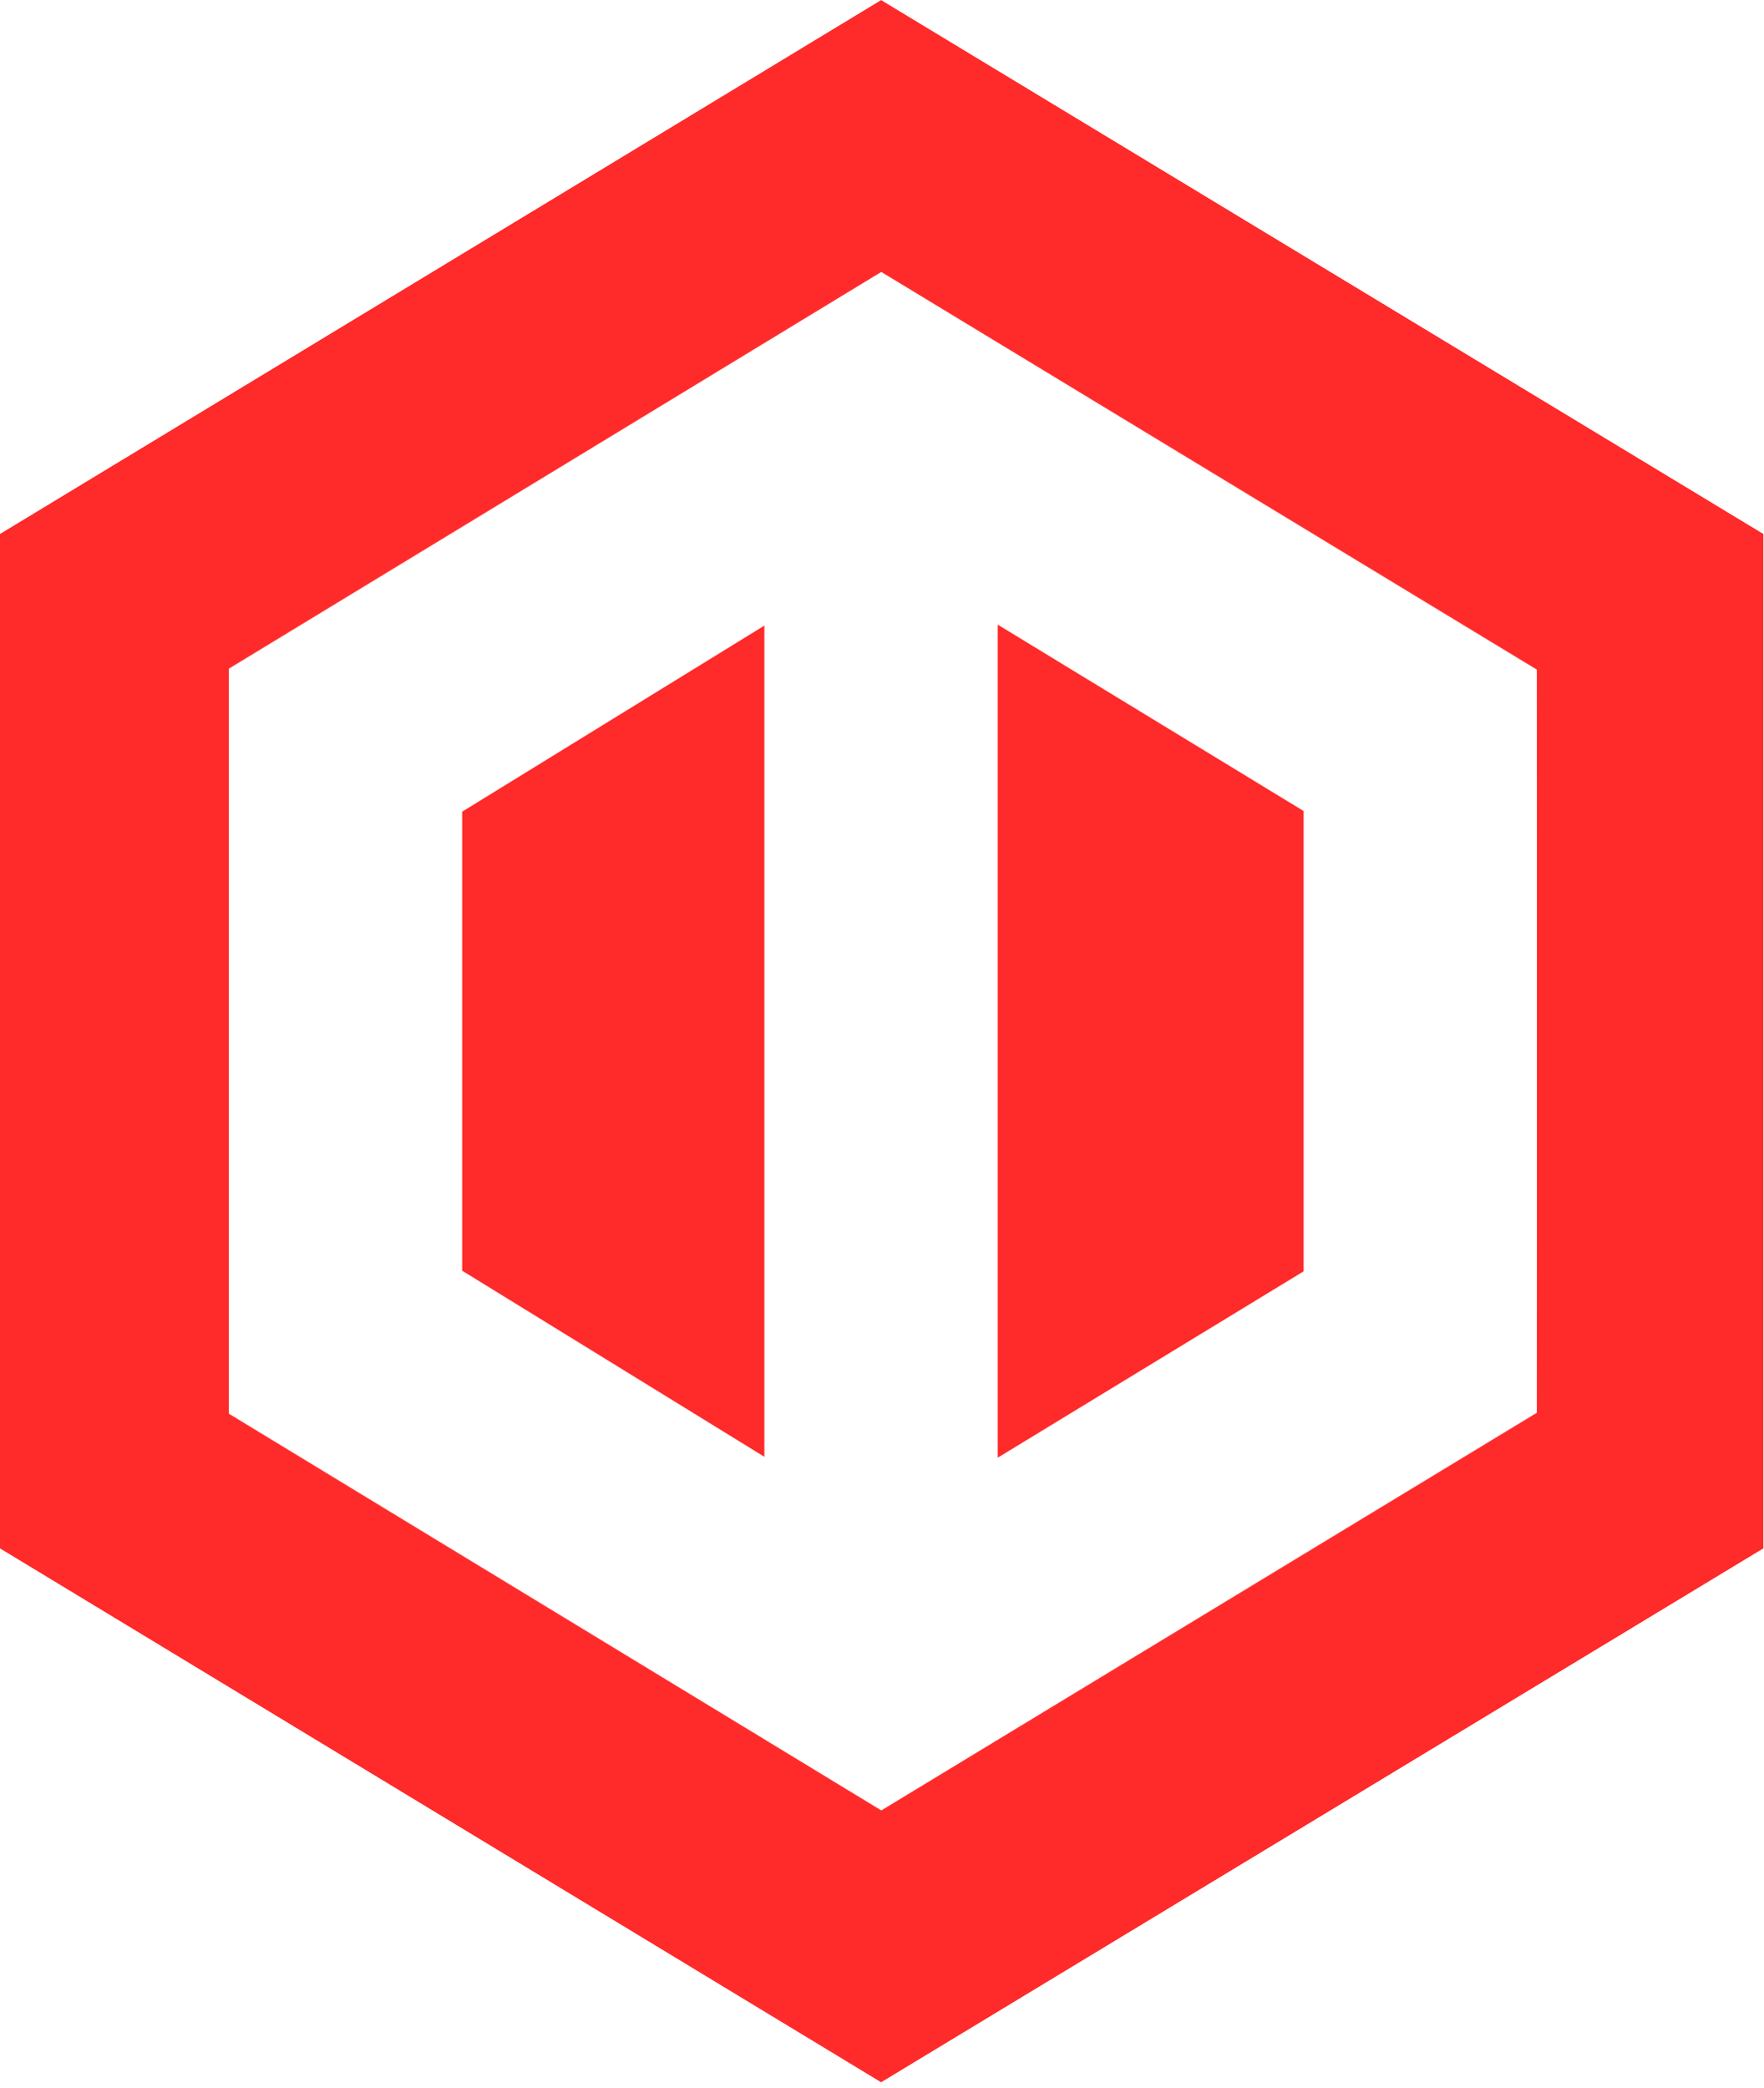
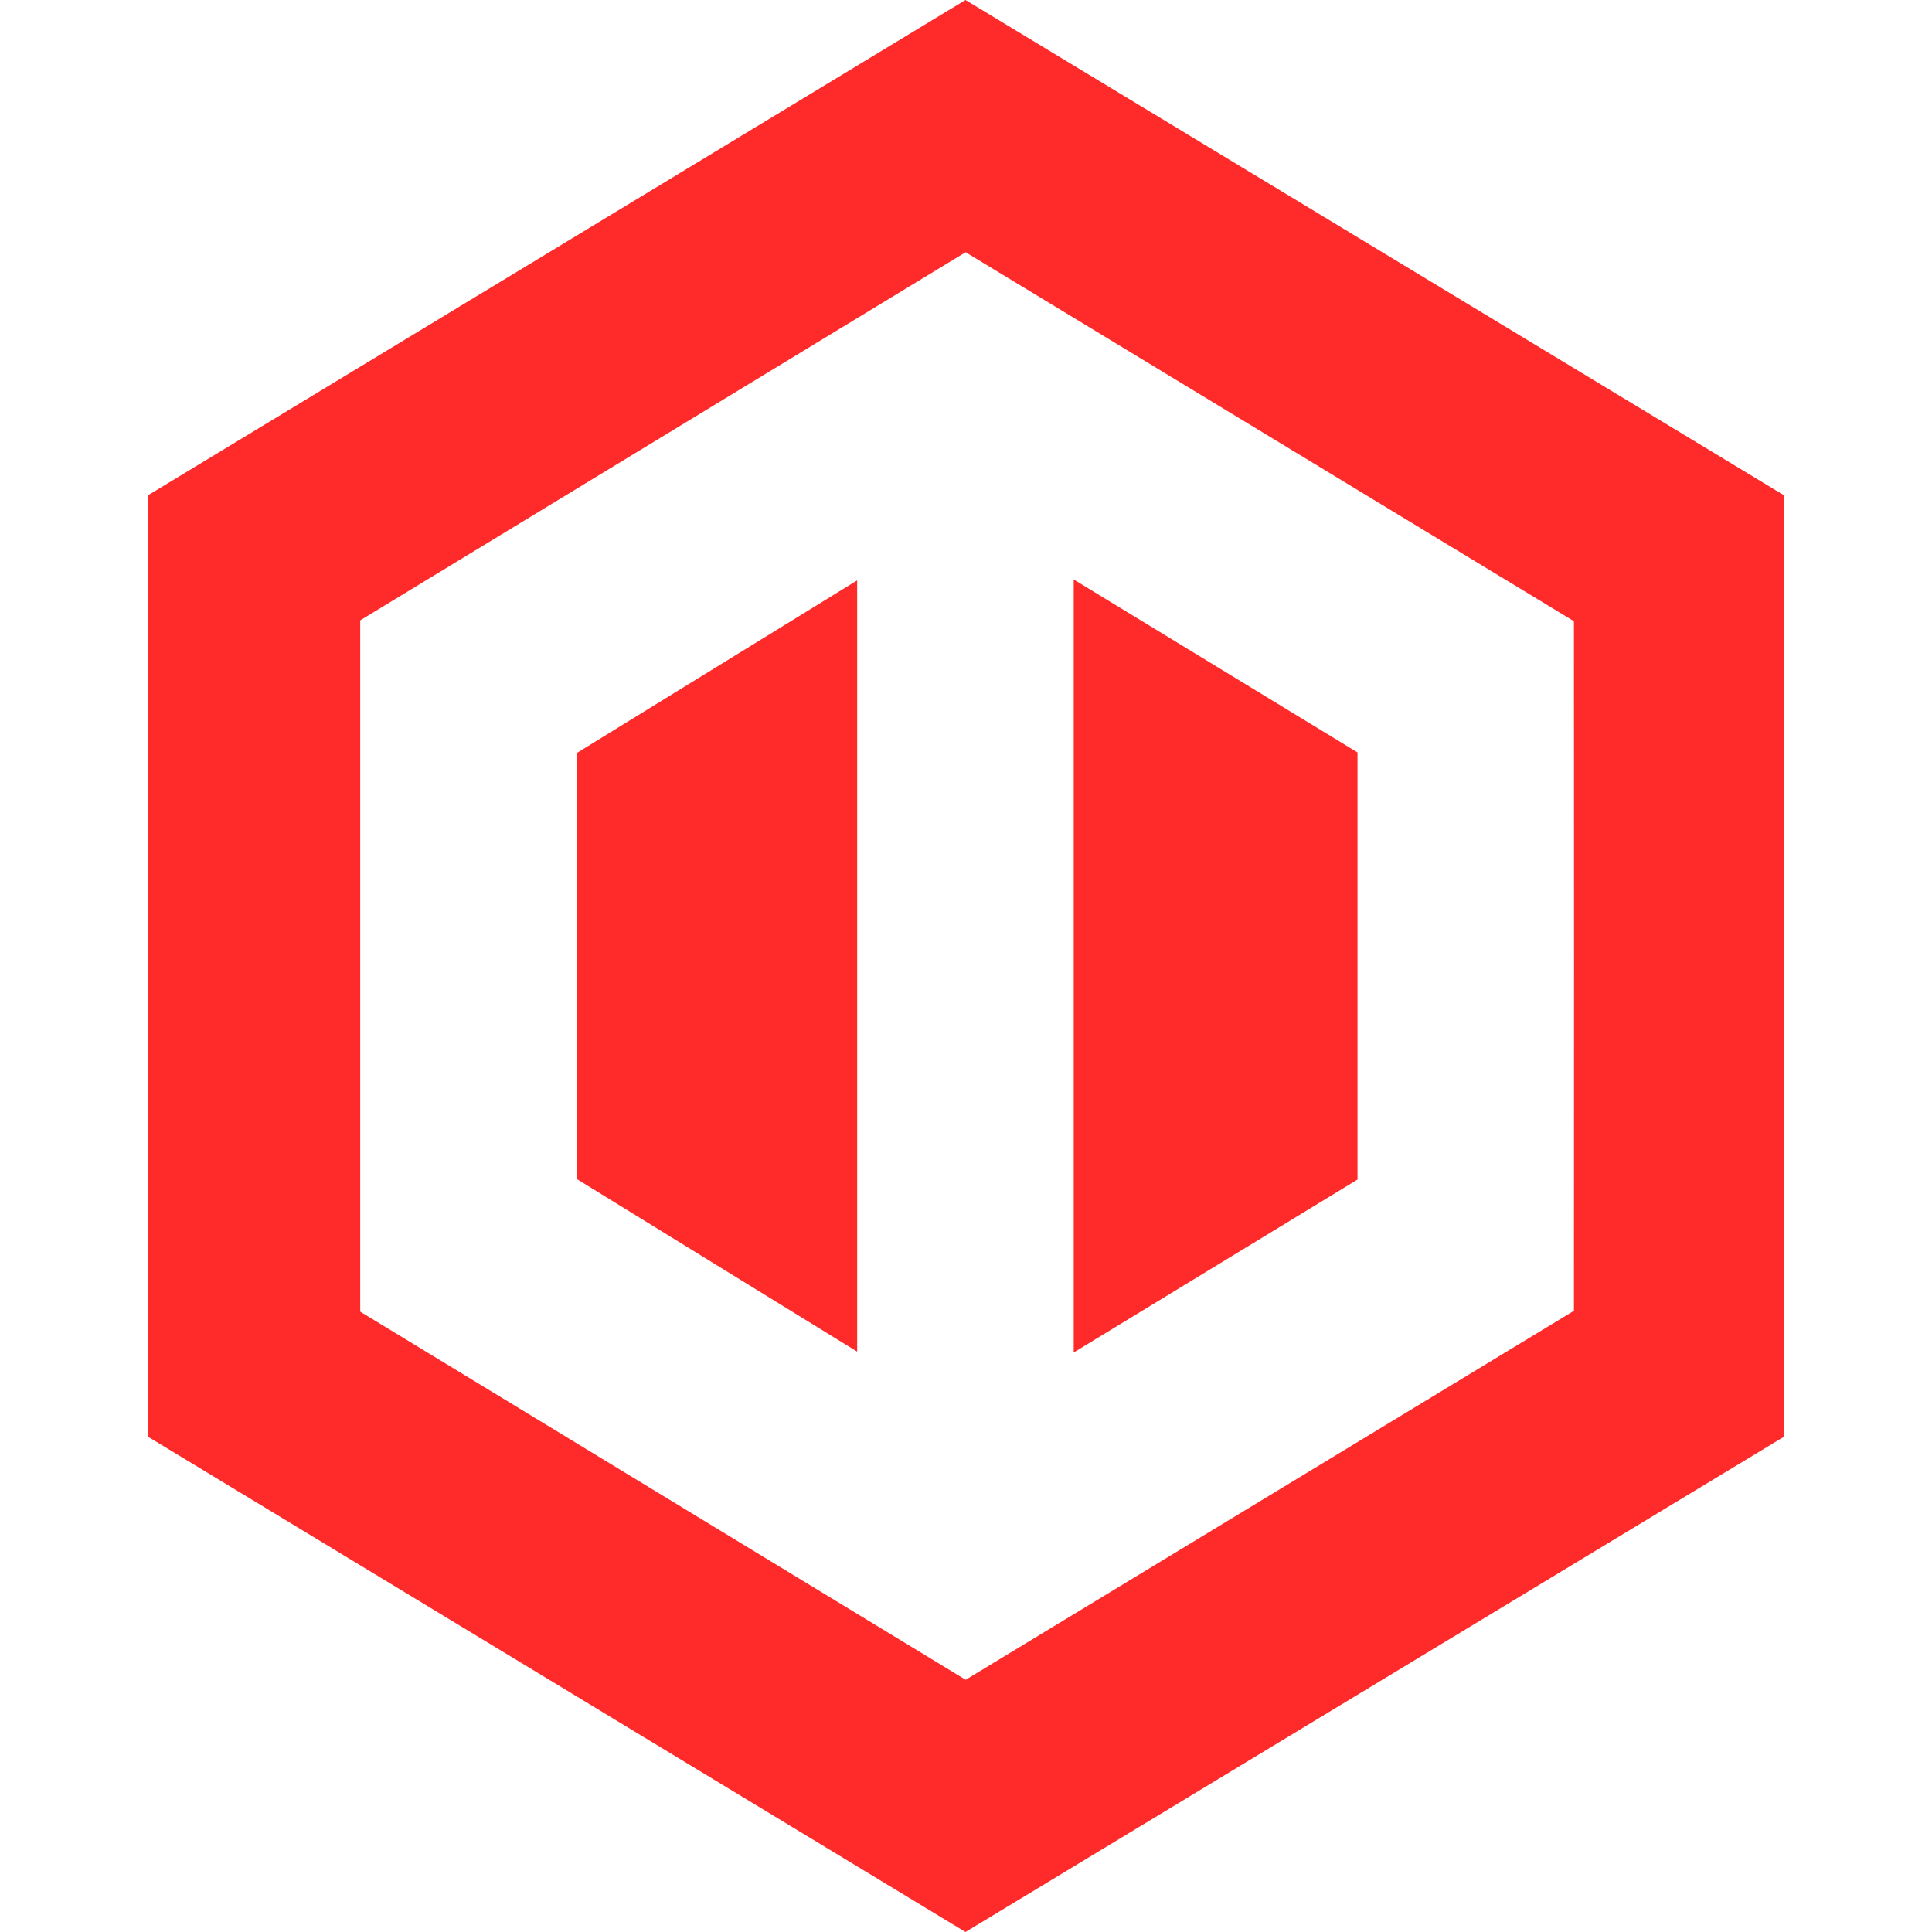
- <svg xmlns="http://www.w3.org/2000/svg" width="256" height="303" preserveAspectRatio="xMidYMid">
-   <path d="M127.92.014 0 77.516v147.27l127.92 77.502L256 224.786V77.516L127.92.014zm.025 39.463 94.811 57.512.36.207.015 53.957-.015 53.957-.36.205-94.81 57.512-94.724-57.596V97.07l94.723-57.596zm16.906 51.207v120.935l44.406-27.055v-66.828L144.851 90.68zm-33.879.132-43.877 27.016v66.641l43.877 27.016V90.818z" fill="#ff2a2a" />
+ <svg xmlns="http://www.w3.org/2000/svg" width="256" height="256" preserveAspectRatio="xMidYMid">
+   <path d="M127.932 0 19.595 65.638v124.724L127.932 256l108.473-65.638V65.638zm.021 33.422 80.297 48.707.305.176.013 45.697-.013 45.697-.305.173-80.296 48.708L47.731 173.8V82.198l80.222-48.779zm14.318 43.368V179.21l37.608-22.913V99.7l-37.608-22.914zm-28.692.111-37.16 22.88v56.44l37.16 22.88V76.903z" fill="#ff2a2a" style="stroke-width:.847" />
</svg>
